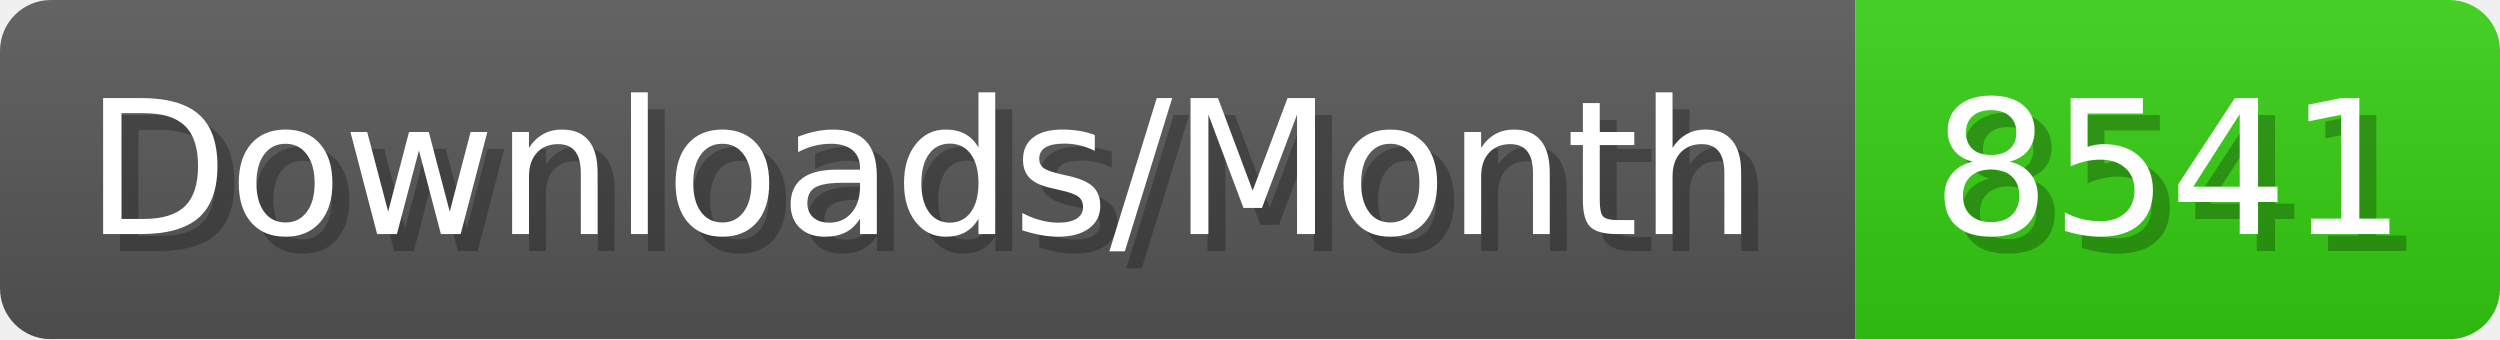
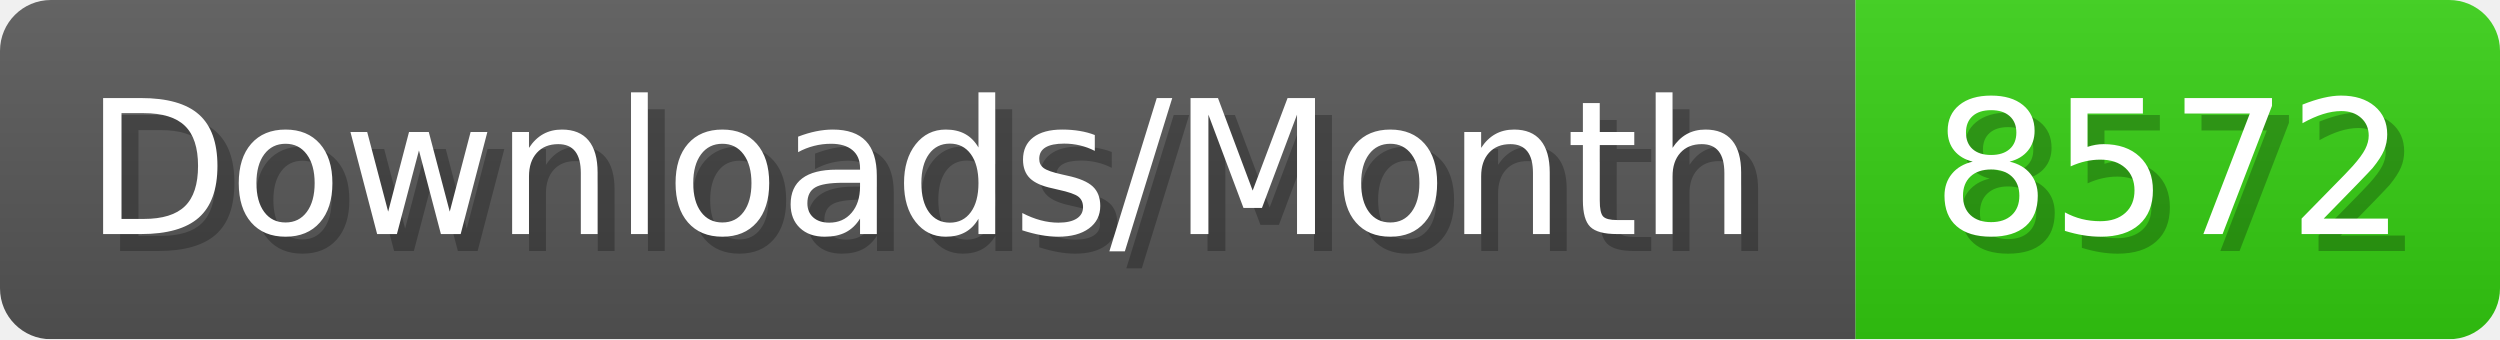
- <svg xmlns="http://www.w3.org/2000/svg" width="147.4" height="20" viewBox="0 0 1474 200" role="img" aria-label="Downloads/Month: 8541">
+ <svg xmlns="http://www.w3.org/2000/svg" width="147.4" height="20" viewBox="0 0 1474 200" role="img" aria-label="Downloads/Month: 8572">
  <linearGradient id="YlXUI" x2="0" y2="100%">
    <stop offset="0" stop-opacity=".1" stop-color="#EEE" />
    <stop offset="1" stop-opacity=".1" />
  </linearGradient>
  <mask id="JHhop">
    <rect width="1474" height="200" rx="30" fill="#FFF" />
  </mask>
  <g mask="url(#JHhop)">
    <rect width="1094" height="200" fill="#555" />
    <rect width="380" height="200" fill="#3C1" x="1094" />
    <rect width="1474" height="200" fill="url(#YlXUI)" />
  </g>
  <g aria-hidden="true" fill="#fff" text-anchor="start" font-family="Verdana,DejaVu Sans,sans-serif" font-size="110">
    <text x="60" y="148" textLength="994" fill="#000" opacity="0.25">Downloads/Month</text>
    <text x="50" y="138" textLength="994">Downloads/Month</text>
-     <text x="1149" y="148" textLength="280" fill="#000" opacity="0.25">8541</text>
-     <text x="1139" y="138" textLength="280">8541</text>
+     <text x="1149" y="148" textLength="280" fill="#000" opacity="0.25">8572</text>
+     <text x="1139" y="138" textLength="280">8572</text>
  </g>
</svg>
